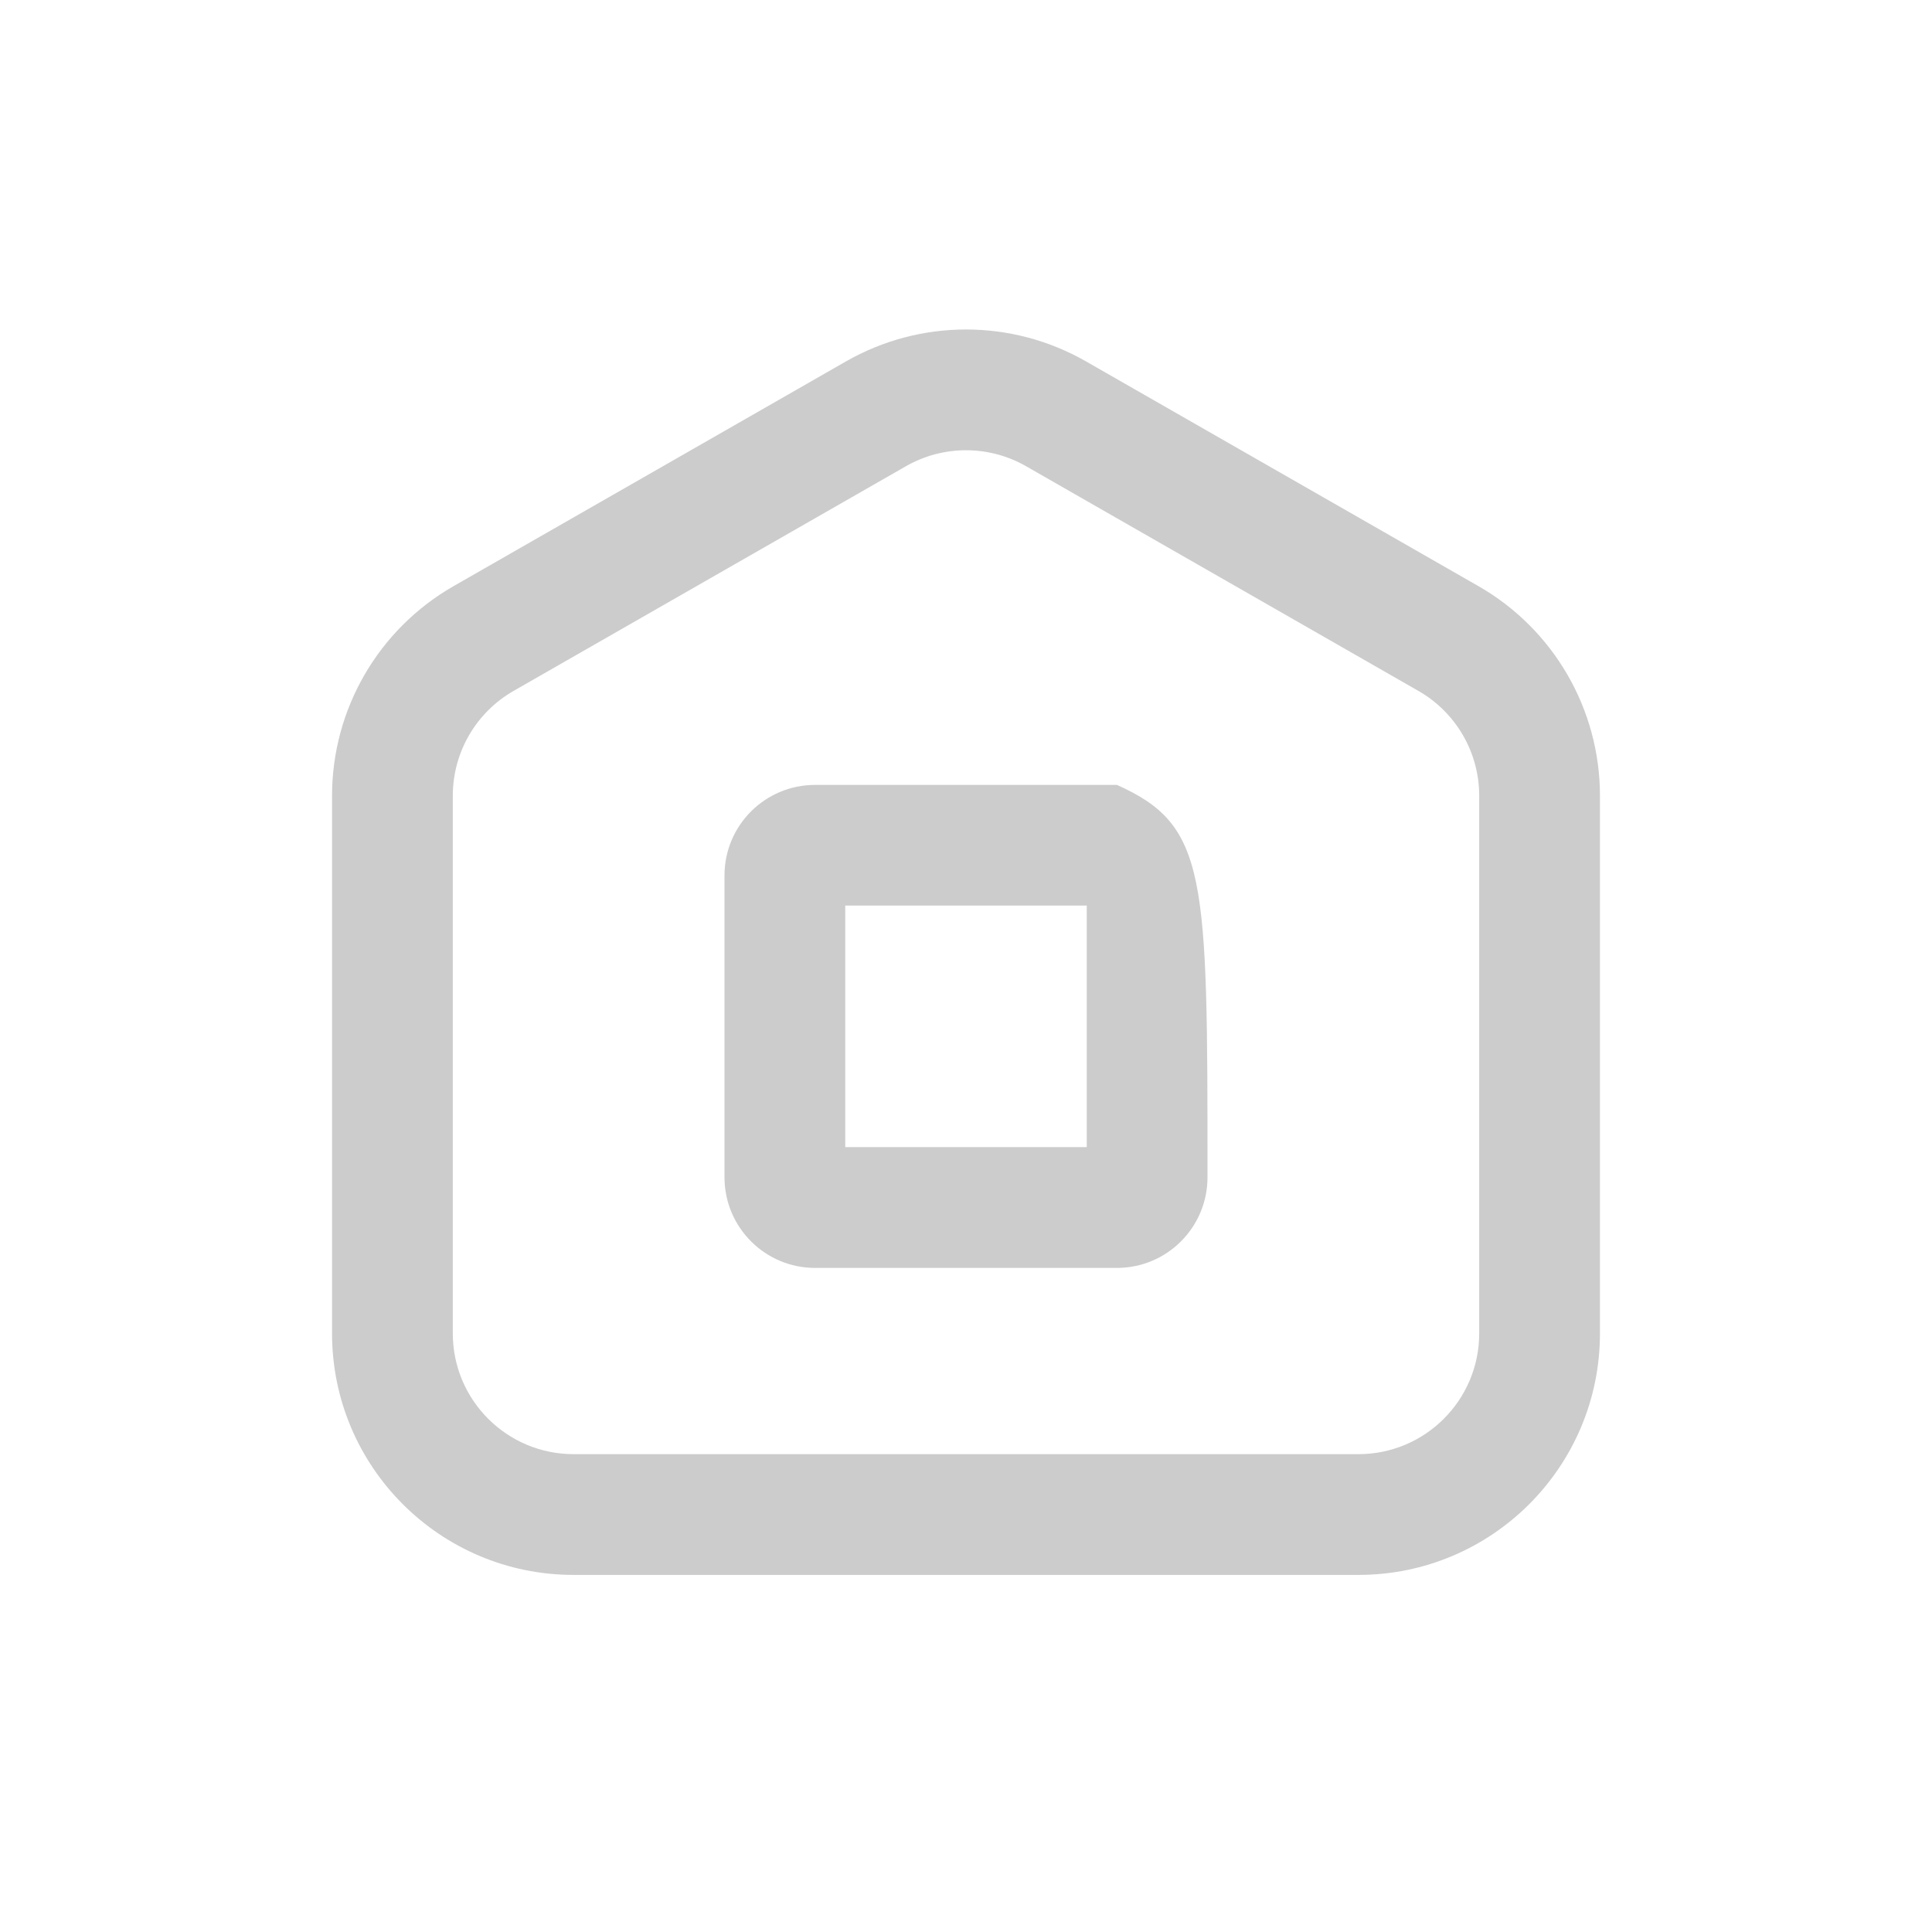
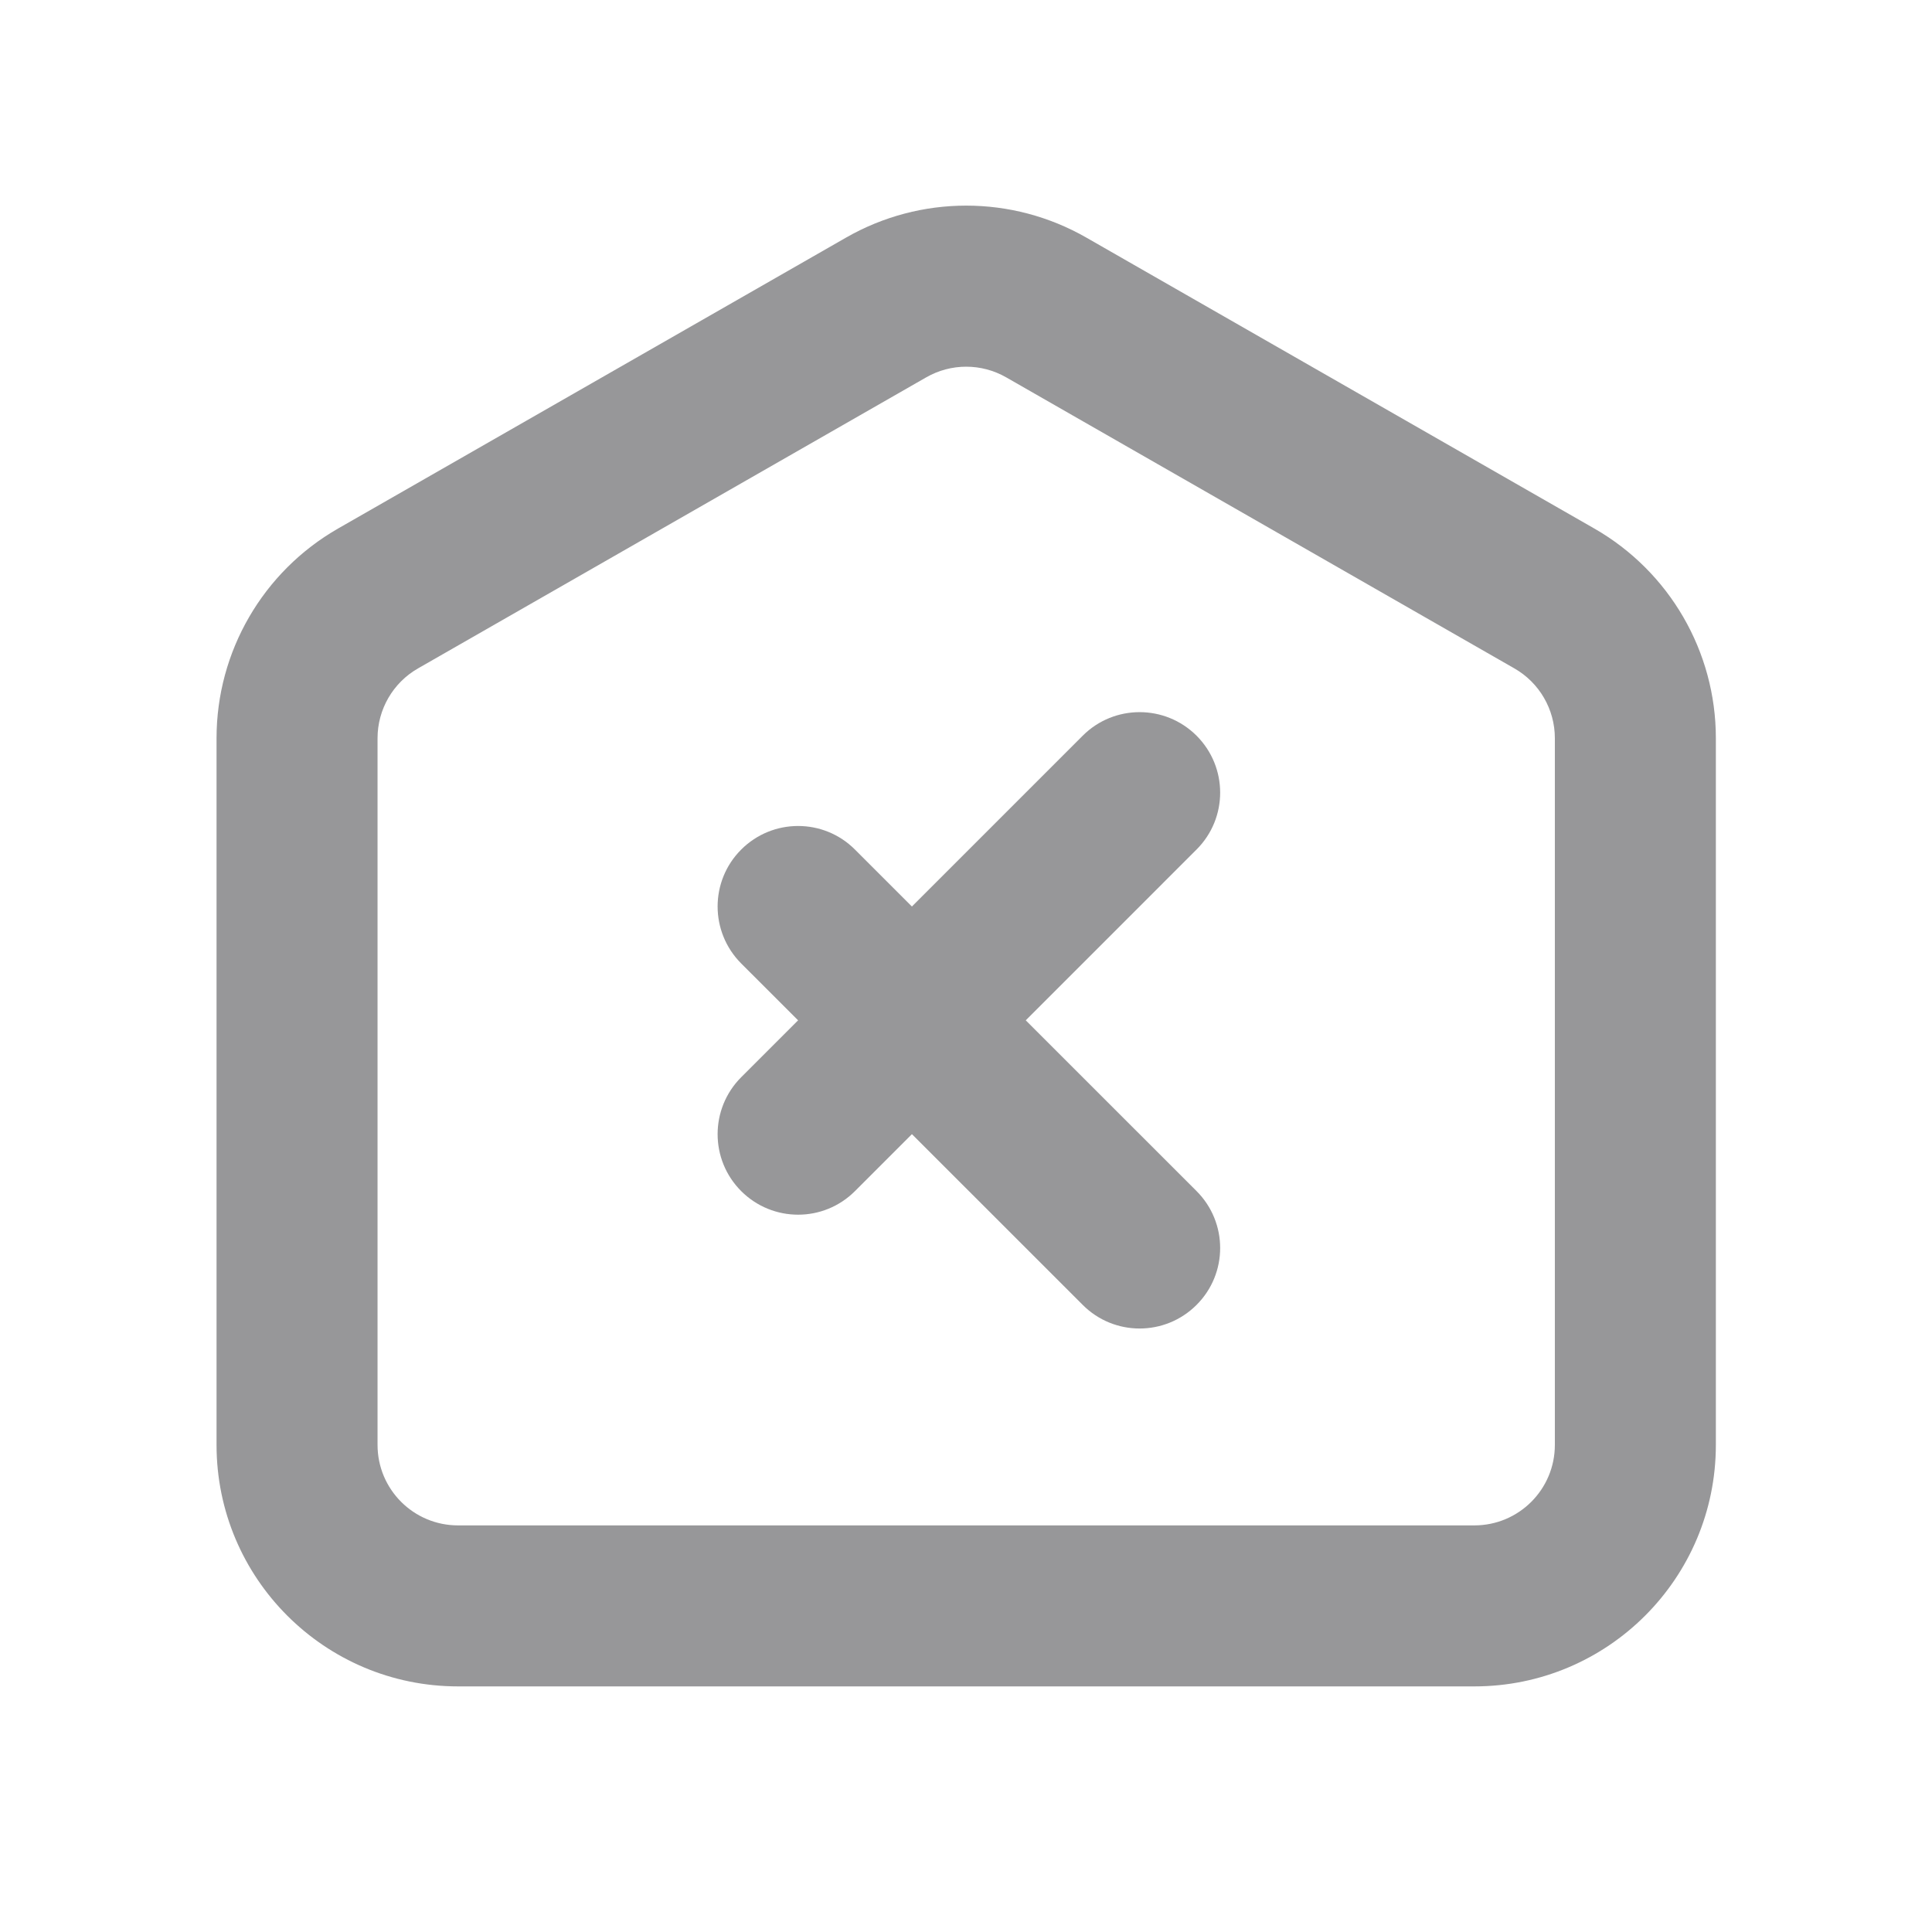
- <svg xmlns="http://www.w3.org/2000/svg" width="30" height="30" viewBox="0 0 30 30" fill="none">
-   <path d="M22.969 12.356C22.969 11.684 22.609 11.063 22.026 10.729L15.932 7.239C15.355 6.909 14.645 6.909 14.068 7.239L7.974 10.729C7.391 11.063 7.031 11.684 7.031 12.356V20.705C7.031 21.74 7.871 22.58 8.906 22.58H21.094C22.129 22.58 22.969 21.74 22.969 20.705V12.356ZM24.844 20.705C24.844 22.776 23.165 24.455 21.094 24.455H8.906C6.835 24.455 5.156 22.776 5.156 20.705V12.356C5.156 11.012 5.876 9.77 7.042 9.102L13.136 5.612C14.29 4.951 15.71 4.951 16.864 5.612L22.958 9.102C24.124 9.77 24.844 11.012 24.844 12.356V20.705Z" fill="#CCCCCC" />
-   <path d="M13.125 17.812H16.875V14.062H13.125V17.812ZM18.75 18.281C18.75 19.058 18.12 19.688 17.344 19.688H12.656C11.88 19.688 11.25 19.058 11.25 18.281V13.594C11.25 12.817 11.88 12.188 12.656 12.188H17.344C18.75 12.817 18.75 13.594 18.75 18.281Z" fill="#CCCCCC" />
+ <svg xmlns="http://www.w3.org/2000/svg" preserveAspectRatio="none" overflow="visible" style="display: block;" width="24" height="24" viewBox="0 0 24 24" fill="none">
+   <g id="Tabbar icon/home">
+     <path id="Rectangle 2860 (Stroke)" d="M19.315 9.17C19.315 8.812 19.123 8.481 18.812 8.303L12.5 4.688C12.192 4.511 11.813 4.511 11.505 4.688L5.193 8.303C4.882 8.481 4.69 8.812 4.69 9.17V17.949C4.69 18.502 5.138 18.949 5.69 18.949H18.315C18.867 18.949 19.315 18.502 19.315 17.949V9.17ZM21.315 17.949C21.315 19.606 19.972 20.949 18.315 20.949H5.69C4.033 20.949 2.69 19.606 2.69 17.949V9.17C2.69 8.094 3.266 7.101 4.199 6.566L10.511 2.951C11.435 2.422 12.57 2.422 13.494 2.951L19.806 6.566C20.739 7.101 21.315 8.094 21.315 9.17V17.949Z" fill="#979799" />
+     <path id="Line 146 (Stroke)" d="M14.864 14.796C15.255 15.187 15.255 15.82 14.864 16.21C14.473 16.601 13.84 16.601 13.45 16.21L9.207 11.968C8.817 11.577 8.817 10.944 9.207 10.554C9.598 10.163 10.231 10.163 10.621 10.554L14.864 14.796Z" fill="#979799" />
+     <path id="Line 147 (Stroke)" d="M13.45 9.139C13.84 8.749 14.473 8.749 14.864 9.139C15.255 9.53 15.255 10.163 14.864 10.553L10.621 14.796C10.231 15.187 9.598 15.187 9.207 14.796C8.817 14.406 8.817 13.773 9.207 13.382L13.45 9.139Z" fill="#979799" />
+   </g>
</svg>
